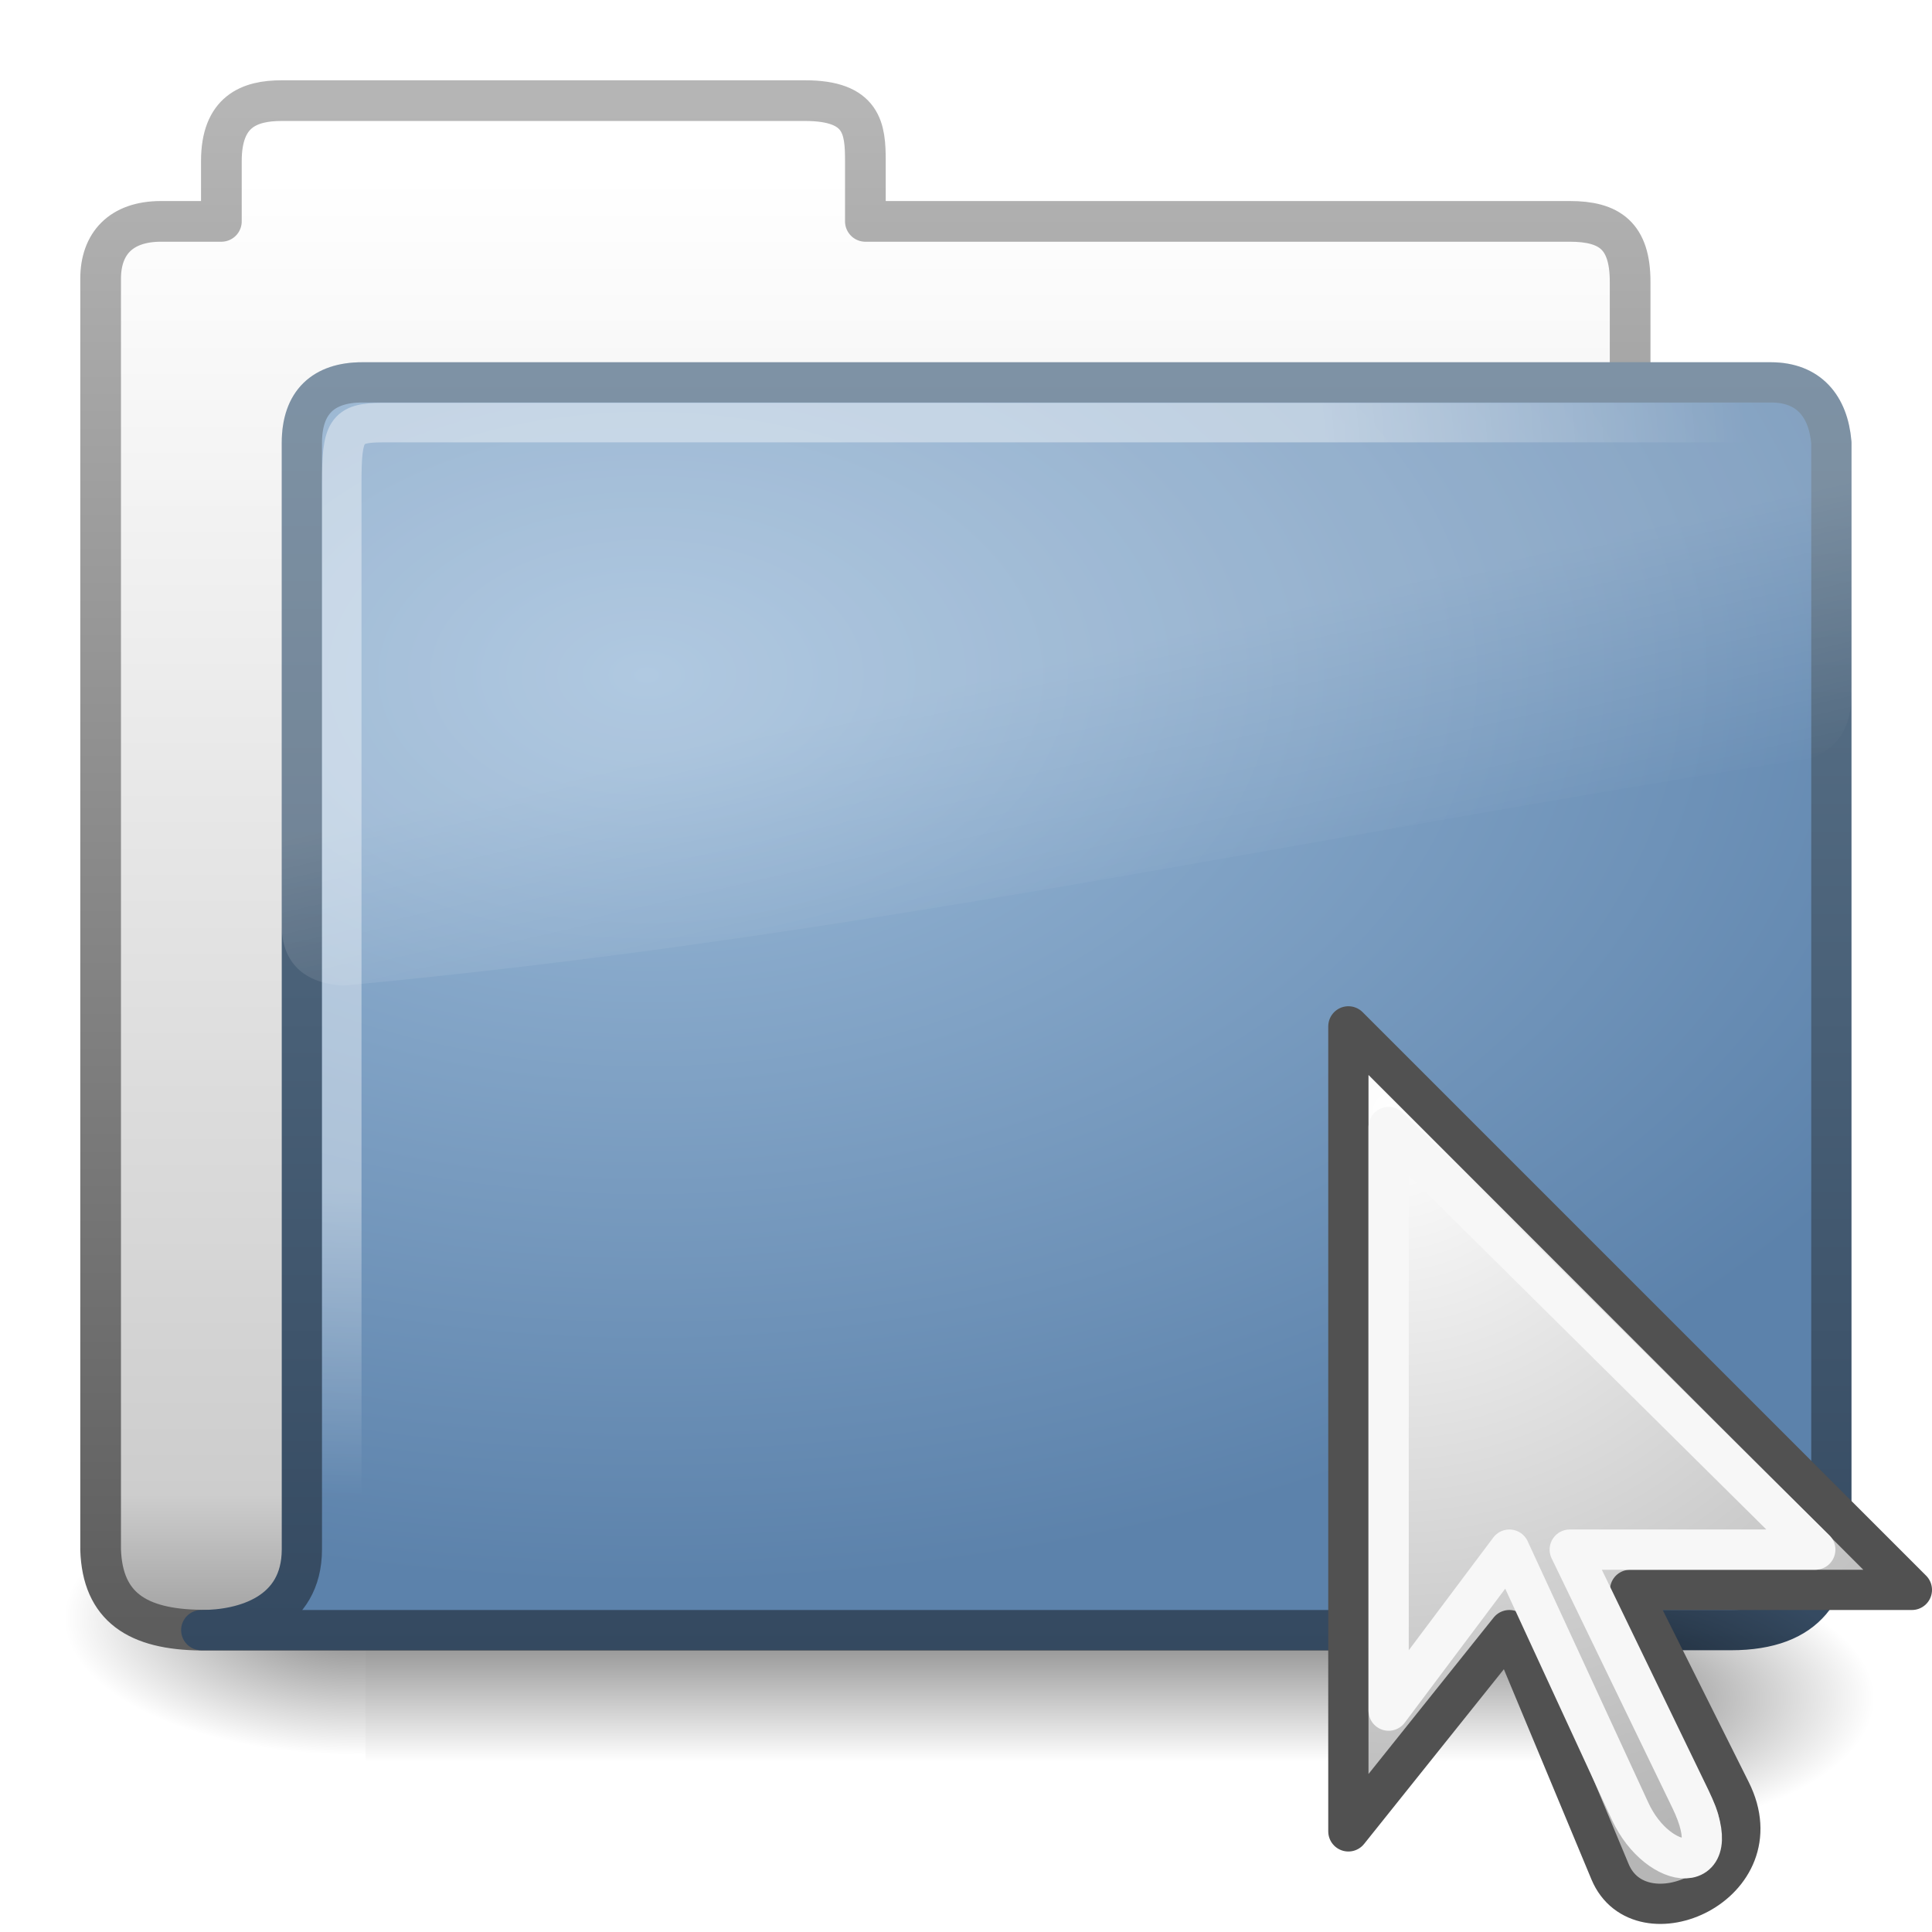
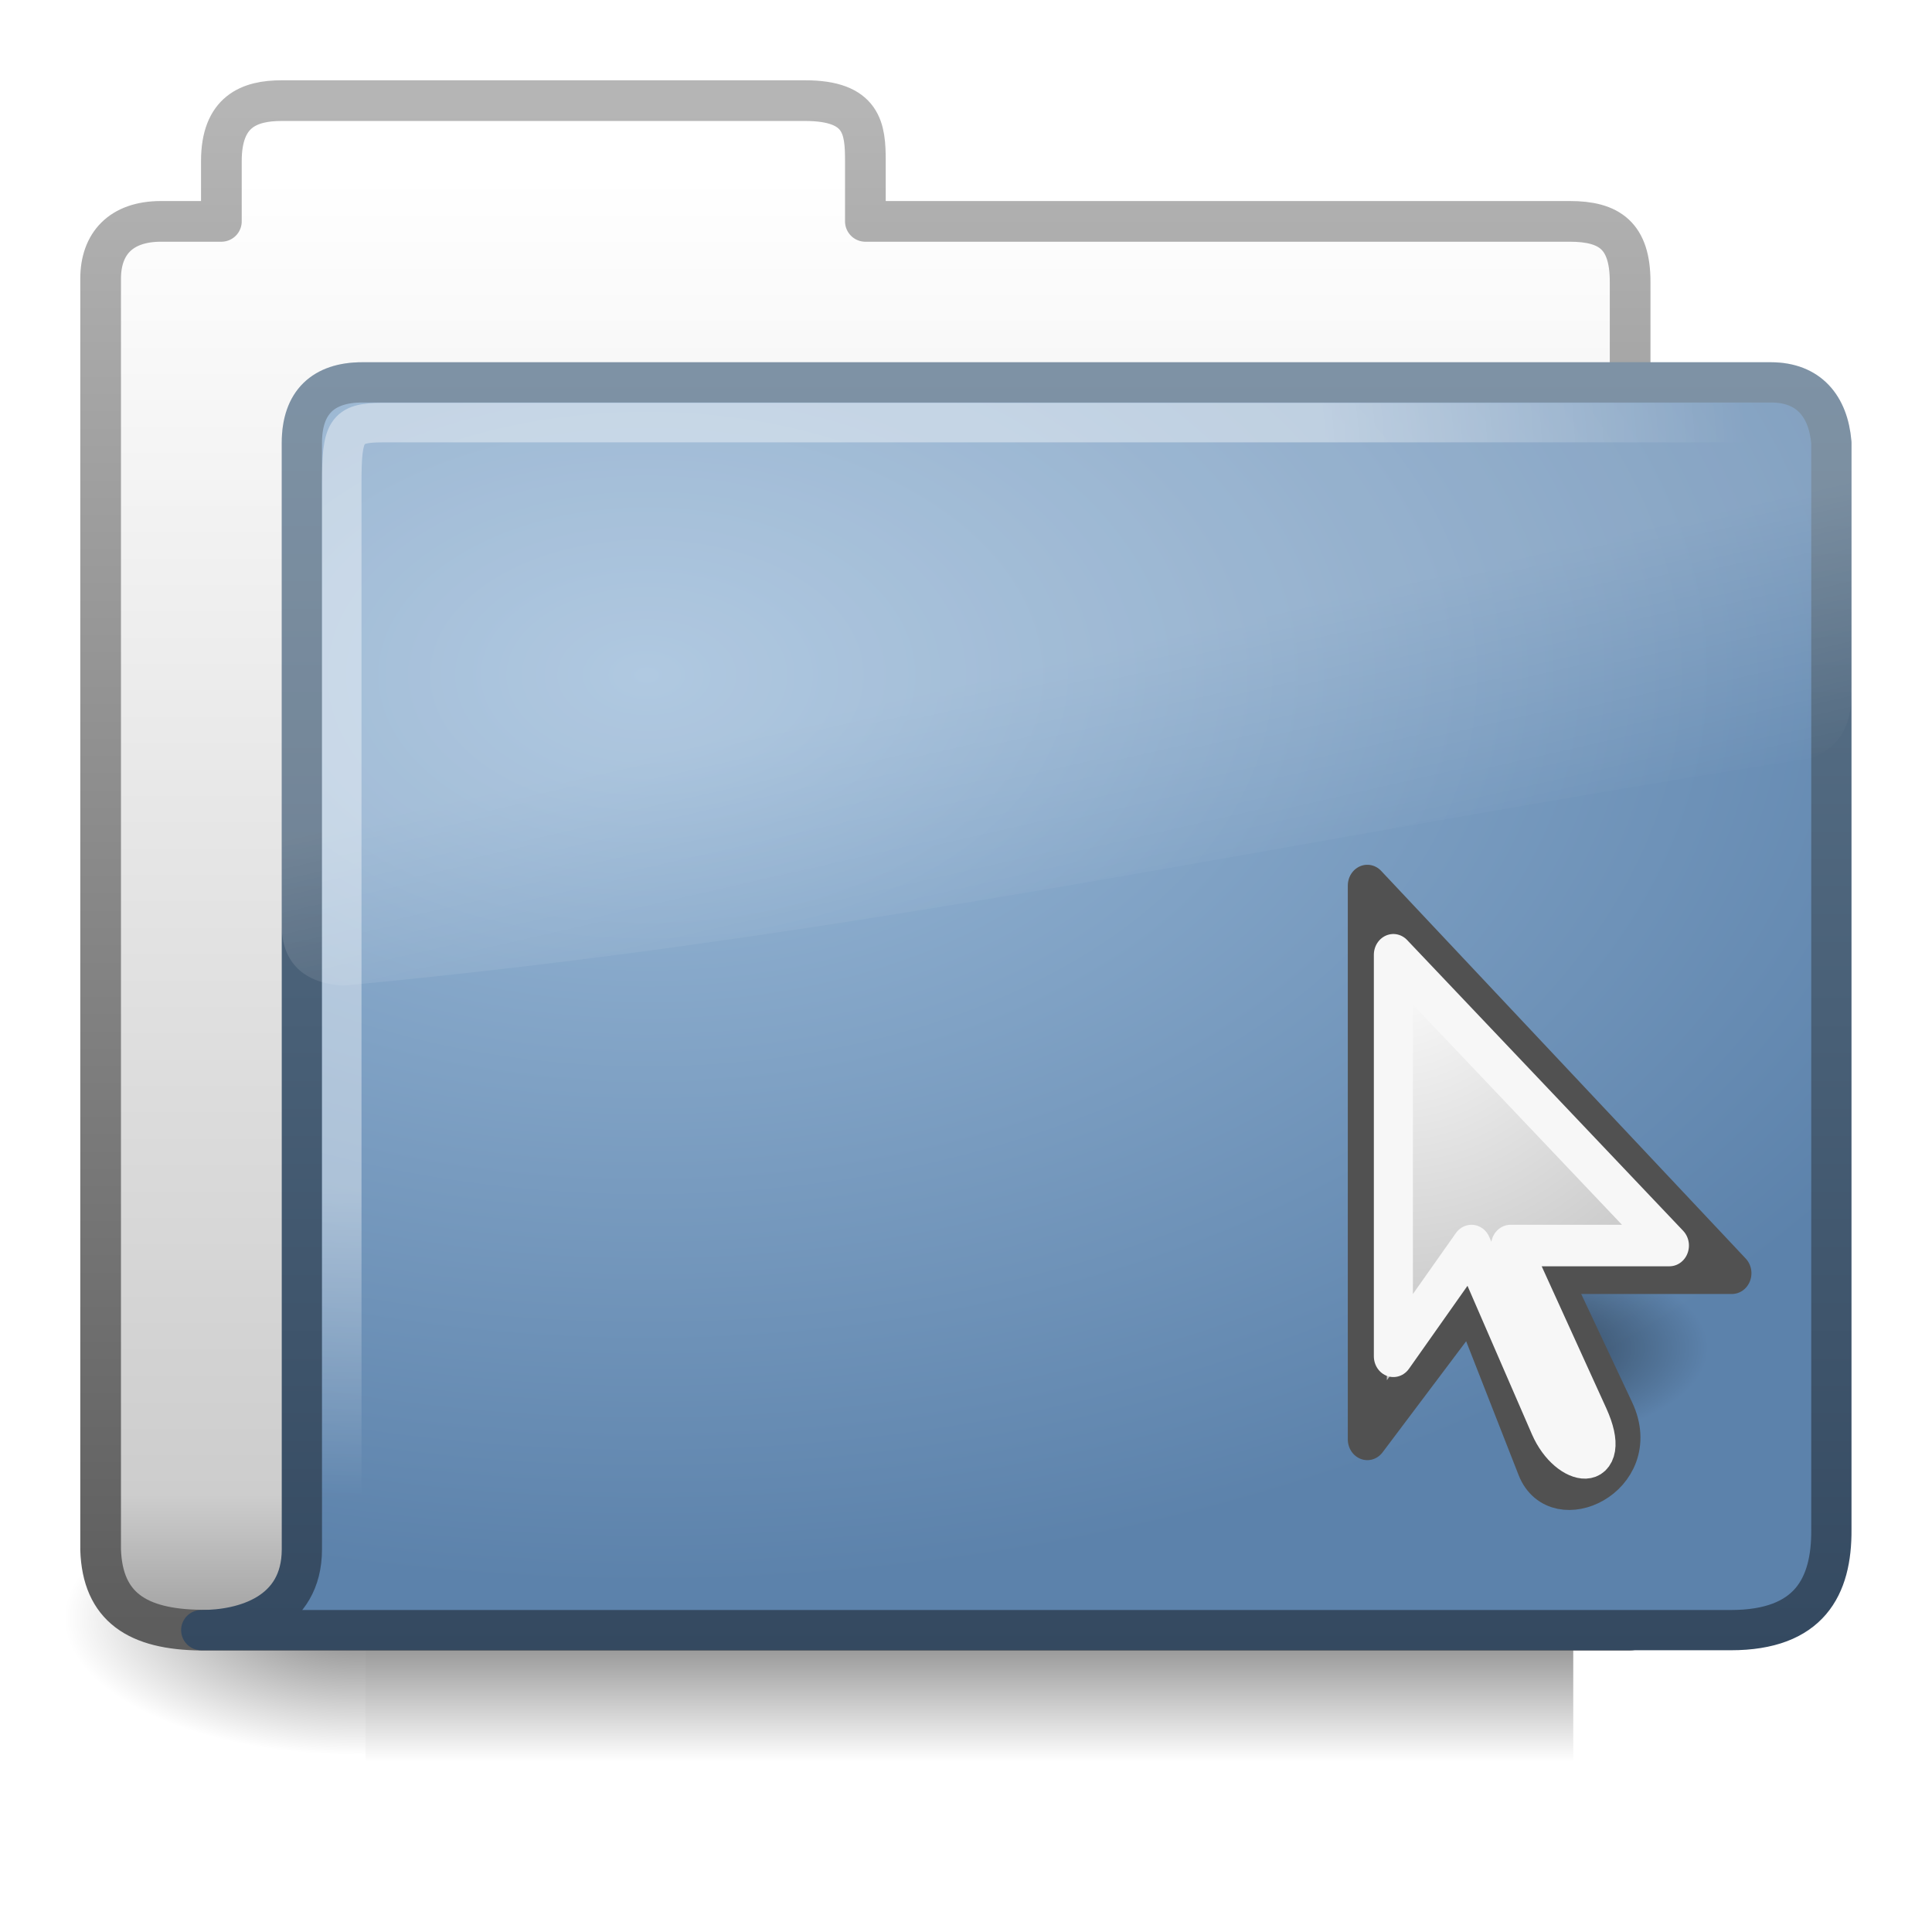
<svg xmlns="http://www.w3.org/2000/svg" xmlns:xlink="http://www.w3.org/1999/xlink" version="1.0" width="48" height="48" id="svg3437">
  <defs id="defs3439">
    <linearGradient id="linearGradient921">
      <stop offset="0" style="stop-color:#ffffff;stop-opacity:1" id="stop923" />
      <stop offset="0.7" style="stop-color:#ffffff;stop-opacity:1" id="stop925" />
      <stop offset="1" style="stop-color:#ffffff;stop-opacity:0" id="stop927" />
    </linearGradient>
    <linearGradient id="linearGradient8265-821-176-38-919-66-249">
      <stop id="stop2687" style="stop-color:#ffffff;stop-opacity:1" offset="0" />
      <stop id="stop2689" style="stop-color:#ffffff;stop-opacity:0" offset="1" />
    </linearGradient>
    <linearGradient id="linearGradient3390">
      <stop id="stop3392" style="stop-color:#344960;stop-opacity:1;" offset="0" />
      <stop id="stop3394" style="stop-color:#5e778e;stop-opacity:1;" offset="1" />
    </linearGradient>
    <linearGradient id="linearGradient7012-661-145-733-759-865-745">
      <stop id="stop2699" style="stop-color:#9cbbd9;stop-opacity:1" offset="0" />
      <stop id="stop2701" style="stop-color:#5c82ab;stop-opacity:1" offset="1" />
    </linearGradient>
    <linearGradient id="linearGradient5157">
      <stop id="stop5159" style="stop-color:#b5b5b5;stop-opacity:1;" offset="0" />
      <stop id="stop5161" style="stop-color:#5d5d5d;stop-opacity:1;" offset="1" />
    </linearGradient>
    <linearGradient id="linearGradient11111">
      <stop id="stop11113" style="stop-color:#ffffff;stop-opacity:1" offset="0" />
      <stop id="stop11115" style="stop-color:#cdcdcd;stop-opacity:1" offset="0.91" />
      <stop id="stop11117" style="stop-color:#a1a1a1;stop-opacity:1" offset="1" />
    </linearGradient>
    <linearGradient id="linearGradient5060">
      <stop id="stop5062" style="stop-color:#000000;stop-opacity:1" offset="0" />
      <stop id="stop5064" style="stop-color:#000000;stop-opacity:0" offset="1" />
    </linearGradient>
    <linearGradient id="linearGradient5048">
      <stop id="stop5050" style="stop-color:#000000;stop-opacity:0" offset="0" />
      <stop id="stop5056" style="stop-color:#000000;stop-opacity:1" offset="0.5" />
      <stop id="stop5052" style="stop-color:#000000;stop-opacity:0" offset="1" />
    </linearGradient>
    <linearGradient xlink:href="#linearGradient5048" id="linearGradient3127" gradientUnits="userSpaceOnUse" gradientTransform="matrix(0.06214224,0,0,0.02900085,1.624272,26.08584)" x1="302.857" y1="366.648" x2="302.857" y2="609.505" />
    <radialGradient xlink:href="#linearGradient5060" id="radialGradient3129" gradientUnits="userSpaceOnUse" gradientTransform="matrix(0.06214224,0,0,0.02900085,1.636502,28.0855)" cx="605.714" cy="486.648" fx="605.714" fy="486.648" r="117.143" />
    <radialGradient xlink:href="#linearGradient5060" id="radialGradient3131" gradientUnits="userSpaceOnUse" gradientTransform="matrix(-0.06214224,0,0,0.02900085,46.53201,26.08584)" cx="605.714" cy="486.648" fx="605.714" fy="486.648" r="117.143" />
    <linearGradient xlink:href="#linearGradient8265-821-176-38-919-66-249" id="linearGradient3146" gradientUnits="userSpaceOnUse" x1="18.031" y1="16.408" x2="20.055" y2="24.628" gradientTransform="matrix(0.8538712,0,0,0.7929839,6.253477,4.487932)" />
    <radialGradient xlink:href="#linearGradient921" id="radialGradient3149" gradientUnits="userSpaceOnUse" gradientTransform="matrix(-6.6378207e-8,2.479624,-3.410277,-0.00103325,27.45378,1.755131)" cx="4.02" cy="5.593" fx="4.02" fy="5.593" r="10.273" />
    <radialGradient xlink:href="#linearGradient7012-661-145-733-759-865-745" id="radialGradient3152" gradientUnits="userSpaceOnUse" gradientTransform="matrix(3.207565,0,0,2.007917,-9.002371,-0.420803)" cx="7.819" cy="8.561" fx="7.819" fy="8.561" r="11.268" />
    <linearGradient xlink:href="#linearGradient3390" id="linearGradient3154" gradientUnits="userSpaceOnUse" gradientTransform="matrix(1.887725,0,0,1.913576,0.6959562,1.033792)" x1="9.705" y1="20.882" x2="9.705" y2="4.303" />
    <linearGradient xlink:href="#linearGradient11111" id="linearGradient3157" gradientUnits="userSpaceOnUse" gradientTransform="matrix(1.911166,0,0,1.929834,67.0358,-30.27116)" x1="-28.531" y1="17.956" x2="-28.531" y2="36.607" />
    <linearGradient xlink:href="#linearGradient5157" id="linearGradient3159" gradientUnits="userSpaceOnUse" gradientTransform="matrix(1.911166,0,0,1.929834,1.333725,-2.286017)" x1="9.876" y1="2.601" x2="9.876" y2="22.113" />
    <linearGradient id="linearGradient4845">
      <stop style="stop-color:#ffffff;stop-opacity:1;" offset="0" id="stop4847" />
      <stop style="stop-color:#b6b6b6;stop-opacity:1;" offset="1" id="stop4849" />
    </linearGradient>
    <radialGradient xlink:href="#linearGradient4845" id="radialGradient3178" gradientUnits="userSpaceOnUse" gradientTransform="matrix(-2.161121,0,2.4002445e-8,2.080762,73.02263,-22.69198)" cx="17.814" cy="24.149" fx="17.814" fy="24.149" r="9.125" />
  </defs>
  <rect width="30.006" height="7.043" x="9.081" y="36.719" id="rect4173" style="opacity:0.5;fill:url(#linearGradient3127);fill-opacity:1;fill-rule:nonzero;stroke:none;stroke-width:104.962;marker:none;visibility:visible;display:inline;overflow:visible" />
  <path d="m 9.081,36.719 c 0,0 0,7.043 0,7.043 -3.2,0.013 -7.736,-1.578 -7.736,-3.522 0,-1.944 3.571,-3.521 7.736,-3.521 z" id="path5018" style="opacity:0.5;fill:url(#radialGradient3131);fill-opacity:1;fill-rule:nonzero;stroke:none;stroke-width:104.962;marker:none;visibility:visible;display:inline;overflow:visible" />
  <path d="m 7,2.5 c -0.81,0 -1.5,0.27 -1.5,1.5 l 0,1.5 -1.5,0 c -1.001,0 -1.5,0.56 -1.5,1.425 l 0,31.575 c 0.046,1.423 0.911,1.985 2.5,2 l 35.5,0 0,-33.5 c 0,-1.141 -0.511,-1.5 -1.5,-1.5 l -17.5,0 0,-1.5 c 0,-0.794 -0.062,-1.5 -1.5,-1.5 z" id="path3496" style="fill:url(#linearGradient3157);fill-opacity:1;stroke:url(#linearGradient3159);stroke-width:1.011;stroke-linecap:round;stroke-linejoin:round;stroke-miterlimit:4;stroke-opacity:1;stroke-dasharray:none;display:inline" />
  <path d="m 9,9.5 35,0 c 0.932,0 1.424,0.587 1.5,1.5 l 0,27 c 0.011,1.421 -0.545,2.5 -2.5,2.5 l -38,0 c 1.073,-10e-7 2.495,-0.409 2.5,-2 l 3.41e-5,-27.5 C 7.5,9.992 8.036,9.5 9,9.5 z" id="path3498" style="fill:url(#radialGradient3152);fill-opacity:1;stroke:url(#linearGradient3154);stroke-width:1;stroke-linecap:round;stroke-linejoin:round;stroke-miterlimit:4;stroke-opacity:1;stroke-dasharray:none;display:inline" />
  <path d="m 43.991,10.5 -34.5,0 c -0.903,0 -1,0.212 -1,1.5 l 0,25.5" id="path3211" style="opacity:0.4;fill:none;stroke:url(#radialGradient3149);stroke-width:0.981;stroke-linecap:butt;stroke-linejoin:miter;stroke-miterlimit:4;stroke-opacity:1;stroke-dasharray:none;display:inline" />
  <path d="m 9,9 c -1.314,0 -2,0.735 -2,1.955 l 0,12.041 c 0,0.897 0.534,1.442 1.54,1.49 C 21.39,23.29 32.224,20.818 45,18.836 c 0.746,-0.29 1.038,-0.853 1,-1.813 l 3.24e-4,-6.067 C 46,9.735 45.314,9 44,9 z" id="path2608" style="opacity:0.2;fill:url(#linearGradient3146);fill-opacity:1;fill-rule:evenodd;stroke:none" />
-   <g id="g3031">
+   <g id="g3031" transform="matrix(0.6470135,0,0,0.6880181,12.29595,4.456287)">
    <path style="opacity:0.5;fill:url(#radialGradient3129);fill-opacity:1;fill-rule:nonzero;stroke:none;stroke-width:104.962;marker:none;visibility:visible;display:inline;overflow:visible" id="path5058" d="m 39.087,38.719 c 0,0 0,7.043 0,7.043 3.2,0.013 7.736,-1.578 7.736,-3.522 0,-1.944 -3.571,-3.521 -7.736,-3.521 z" />
-     <path style="fill:url(#radialGradient3178);fill-opacity:1;fill-rule:evenodd;stroke:#515151;stroke-width:1;stroke-linecap:butt;stroke-linejoin:round;stroke-miterlimit:4;stroke-opacity:1;stroke-dasharray:none;stroke-dashoffset:0;marker:none;visibility:visible;display:inline;overflow:visible" d="m 33.5,25.5 14,14 -7,0 2.5,5 c 1.16,2.32 -2.251,3.797 -3,2 l -2.5,-6 -4,5 z" id="path3970" />
-     <path id="path3180" d="m 34.5,28 10.6,10.5 -6.1,0 3,6.2 c 0.966,1.997 -0.799,1.819 -1.5,0.3 l -3,-6.5 -3,4 z" style="fill:none;fill-opacity:1;fill-rule:evenodd;stroke:#f7f7f7;stroke-width:1;stroke-linecap:butt;stroke-linejoin:round;stroke-miterlimit:4;stroke-opacity:1;stroke-dasharray:none;stroke-dashoffset:0;marker:none;visibility:visible;display:inline;overflow:visible" />
+     <path style="fill:url(#radialGradient3178);fill-opacity:1;fill-rule:evenodd;stroke:#515151;stroke-width:1.499;stroke-linecap:butt;stroke-linejoin:round;stroke-miterlimit:4;stroke-opacity:1;stroke-dasharray:none;stroke-dashoffset:0;marker:none;visibility:visible;display:inline;overflow:visible" d="m 33.5,25.5 14,14 -7,0 2.5,5 c 1.16,2.32 -2.251,3.797 -3,2 l -2.5,-6 -4,5 z" id="path3970" />
+     <path id="path3180" d="m 34.5,28 10.6,10.5 -6.1,0 3,6.2 c 0.966,1.997 -0.799,1.819 -1.5,0.3 l -3,-6.5 -3,4 z" style="fill:none;stroke:#f7f7f7;stroke-width:1.499;stroke-linecap:butt;stroke-linejoin:round;stroke-miterlimit:4;stroke-opacity:1;stroke-dasharray:none;stroke-dashoffset:0;marker:none;visibility:visible;display:inline;overflow:visible" />
  </g>
</svg>
